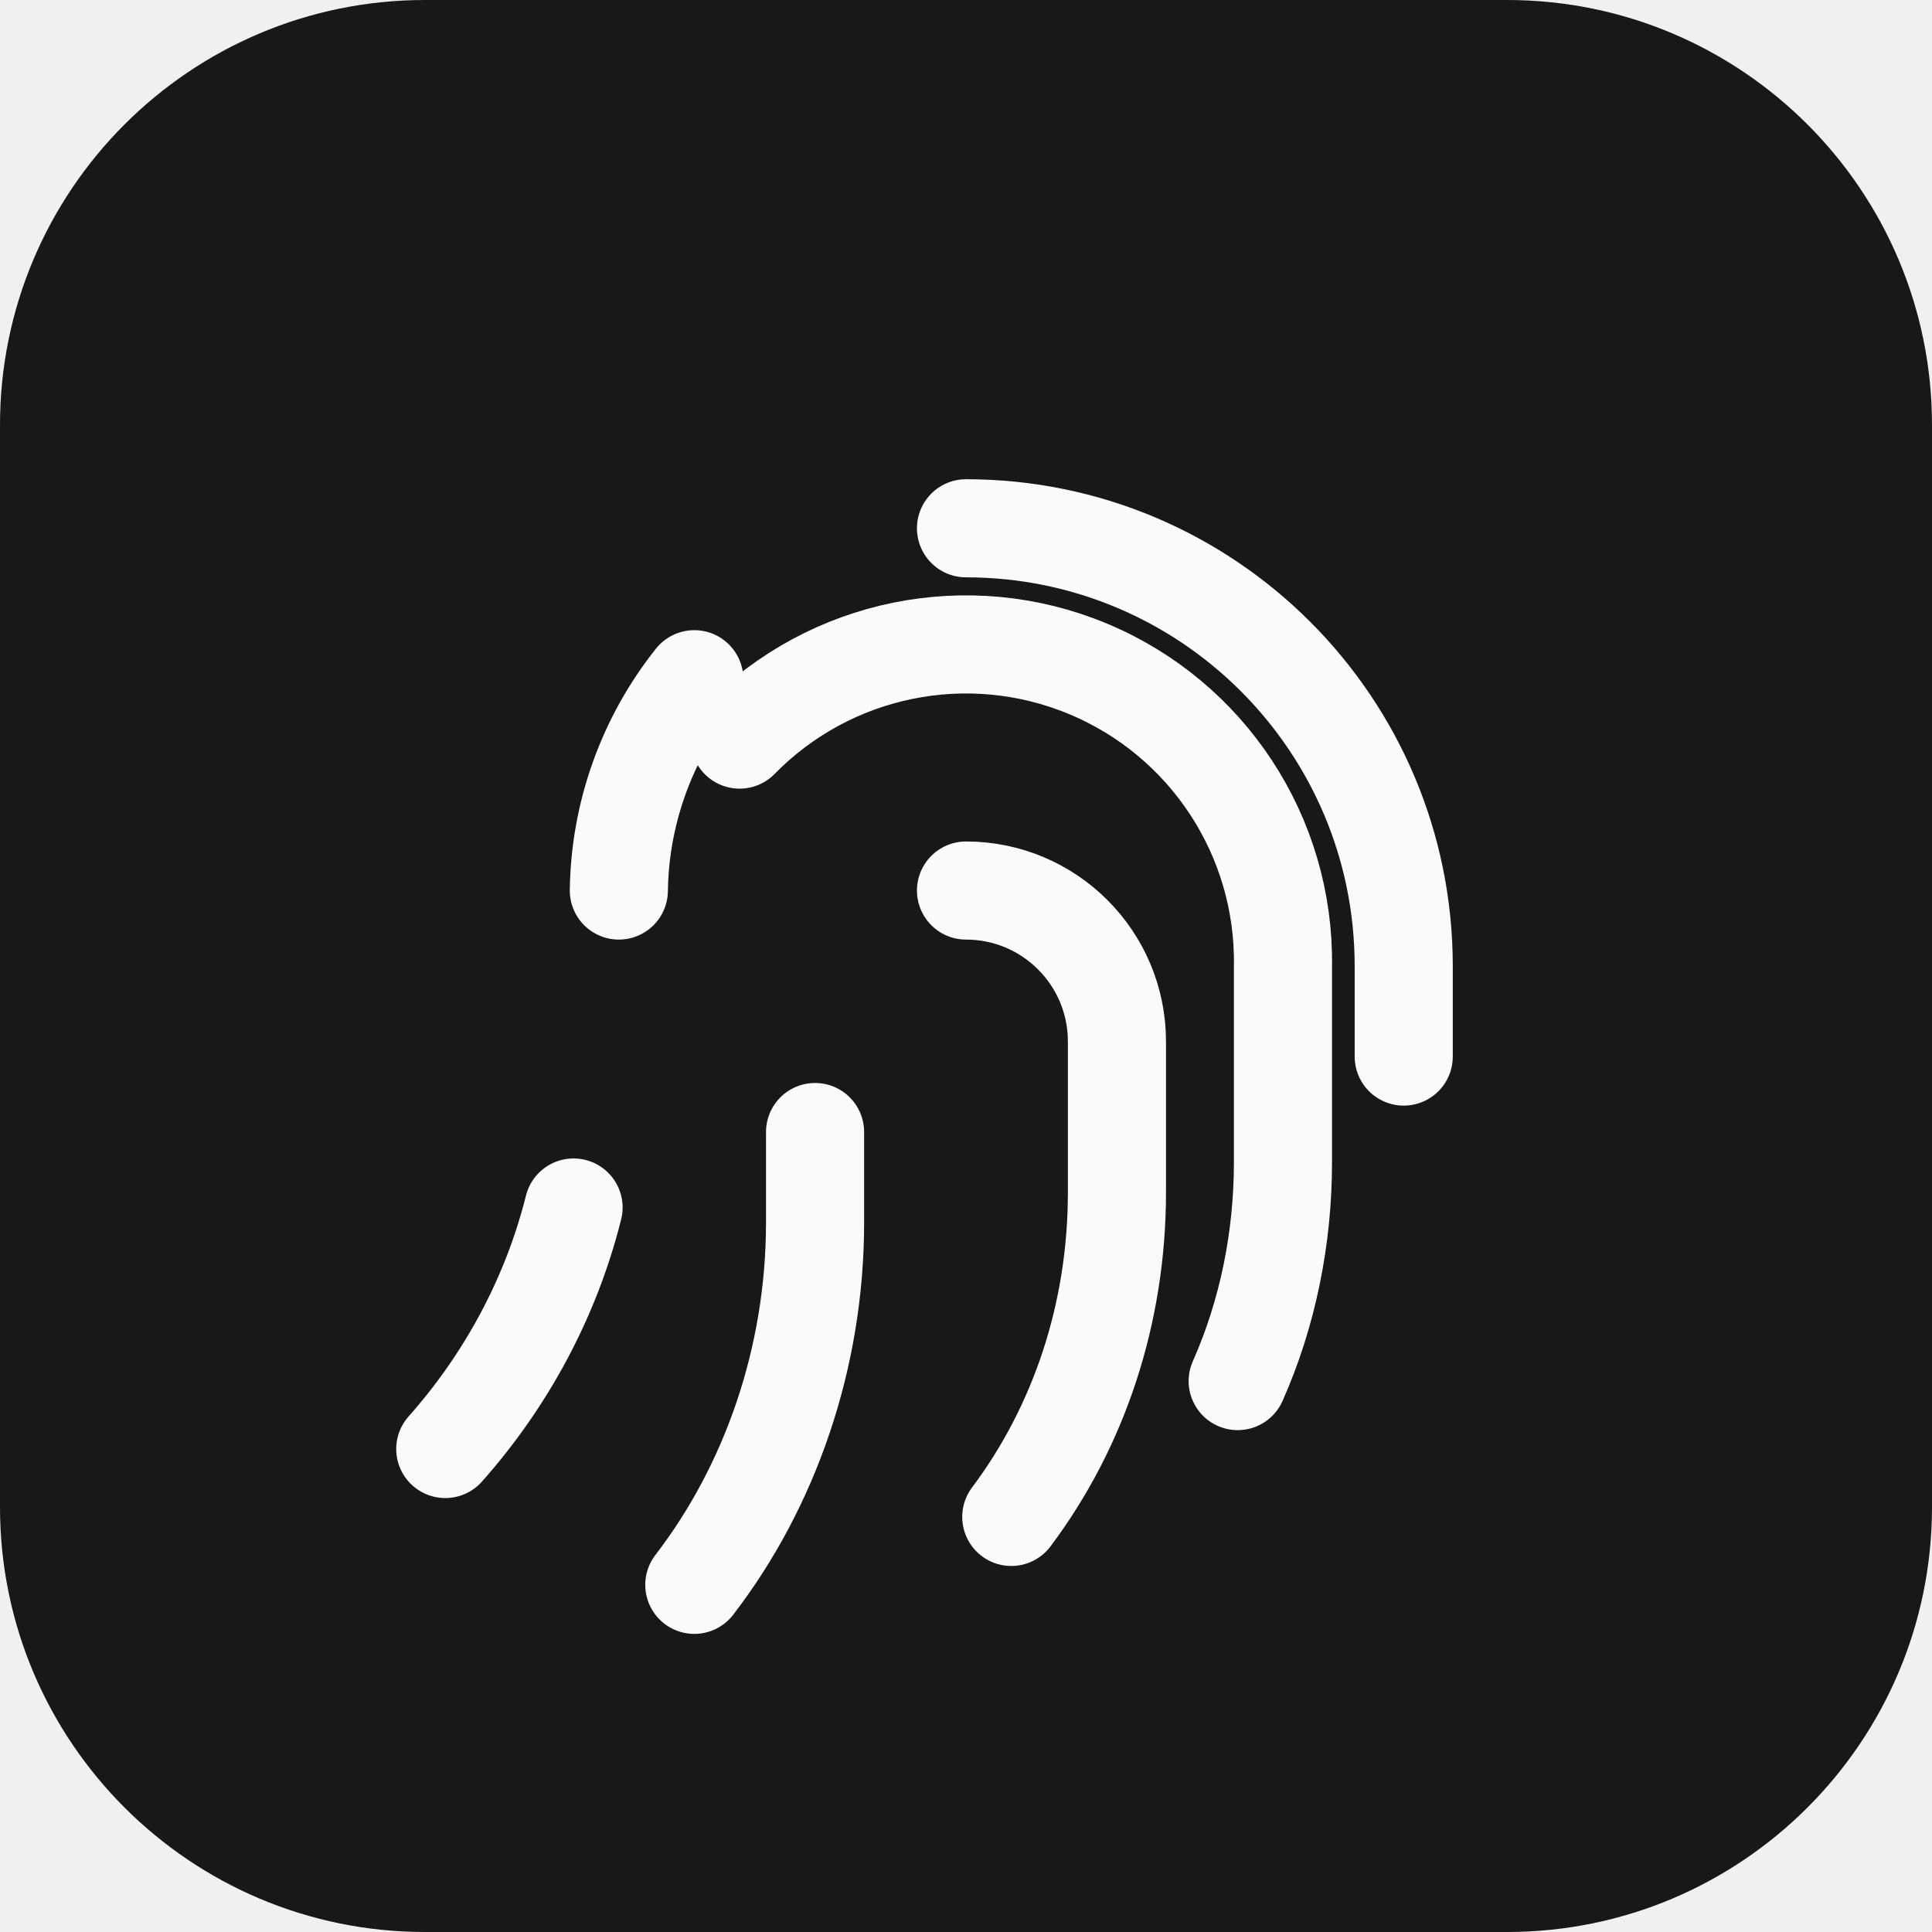
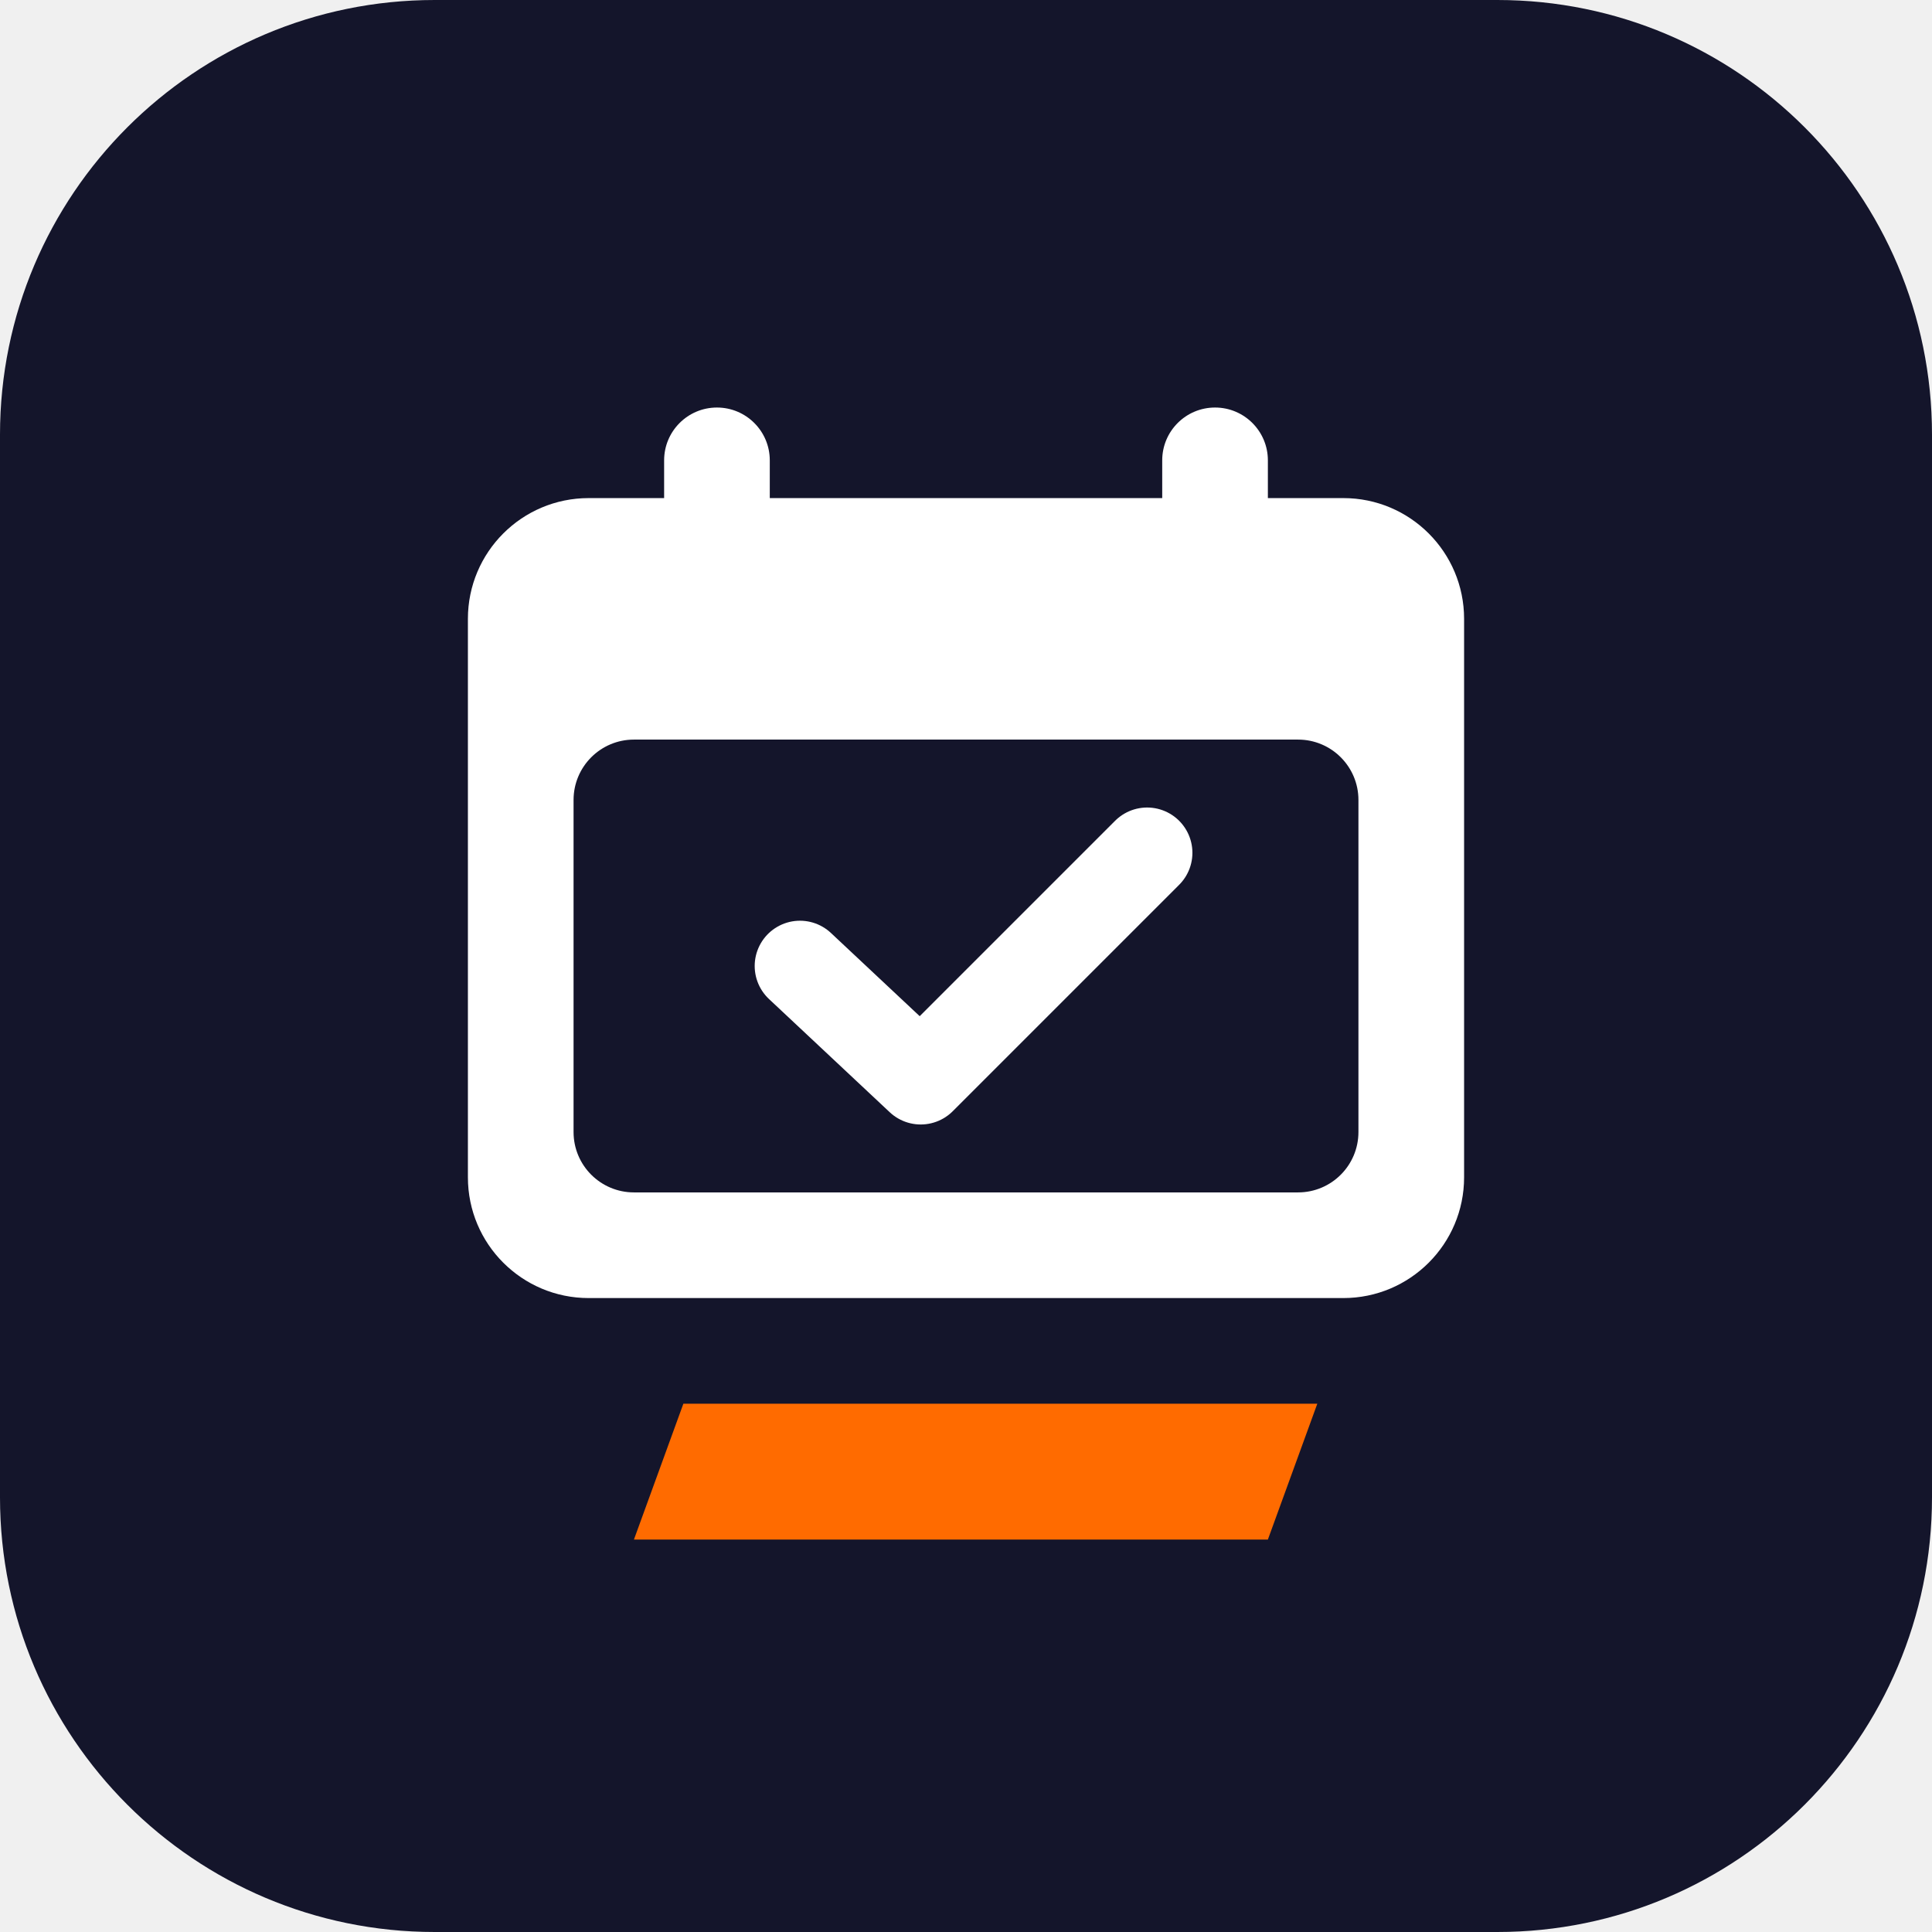
- <svg xmlns="http://www.w3.org/2000/svg" viewBox="0 0 512 512" width="512" height="512">
-   <rect x="0" y="0" width="512" height="512" rx="112.64" fill="#18181B" />
-   <g fill="none" stroke="#FAFAFA" stroke-width="26" stroke-linecap="round" stroke-linejoin="round" transform="translate(256 256) scale(1.0) translate(-256 -256)">
-     <path d="M256 140a116 116 0 0 1 116 116v24" />
-     <path d="M196 196a84 84 0 0 1 144 60v52c0 20-4 40-12 58" />
-     <path d="M256 236a40 40 0 0 1 40 40v40c0 32-10 62-28 86" />
-     <path d="M216 300v24c0 36-12 70-32 96" />
-     <path d="M164 236a92 92 0 0 1 20-56" />
-     <path d="M152 320c-6 24-18 46-34 64" />
+ <svg xmlns="http://www.w3.org/2000/svg" viewBox="0 0 256 256" role="img" aria-labelledby="title">
+   <path fill="#14152B" d="M57.6 0 H198.4 A57.6 57.6 0 0 1 256 57.6 V198.4 A57.6 57.6 0 0 1 198.4 256 H57.6 A57.6 57.6 0 0 1 0 198.4 V57.6 A57.6 57.6 0 0 1 57.6 0 Z" />
+   <g transform="translate(0 -8)">
+     <path fill="#FFFFFF" fill-rule="evenodd" d="M78 74 H178 A16 16 0 0 1 194 90 V164 A16 16 0 0 1 178 180 H78 A16 16 0 0 1 62 164 V90 A16 16 0 0 1 78 74 Z M84 106 H172 A8 8 0 0 1 180 114 V158 A8 8 0 0 1 172 166 H84 A8 8 0 0 1 76 158 V114 A8 8 0 0 1 84 106 Z" />
+     <path fill="#FFFFFF" d="M95 62 H95 A7 7 0 0 1 102 69 V83 A7 7 0 0 1 95 90 H95 A7 7 0 0 1 88 83 V69 A7 7 0 0 1 95 62 Z M161 62 H161 A7 7 0 0 1 168 69 V83 A7 7 0 0 1 161 90 H161 A7 7 0 0 1 154 83 V69 A7 7 0 0 1 161 62 Z" />
+     <path fill="none" stroke="#FFFFFF" stroke-width="12" stroke-linecap="round" stroke-linejoin="round" d="M106 136 L122 151 L152 121" />
  </g>
+   <path fill="#FF6B00" d="M90.55 186 L174.55 186 L168 204 L84 204 Z" />
</svg>
